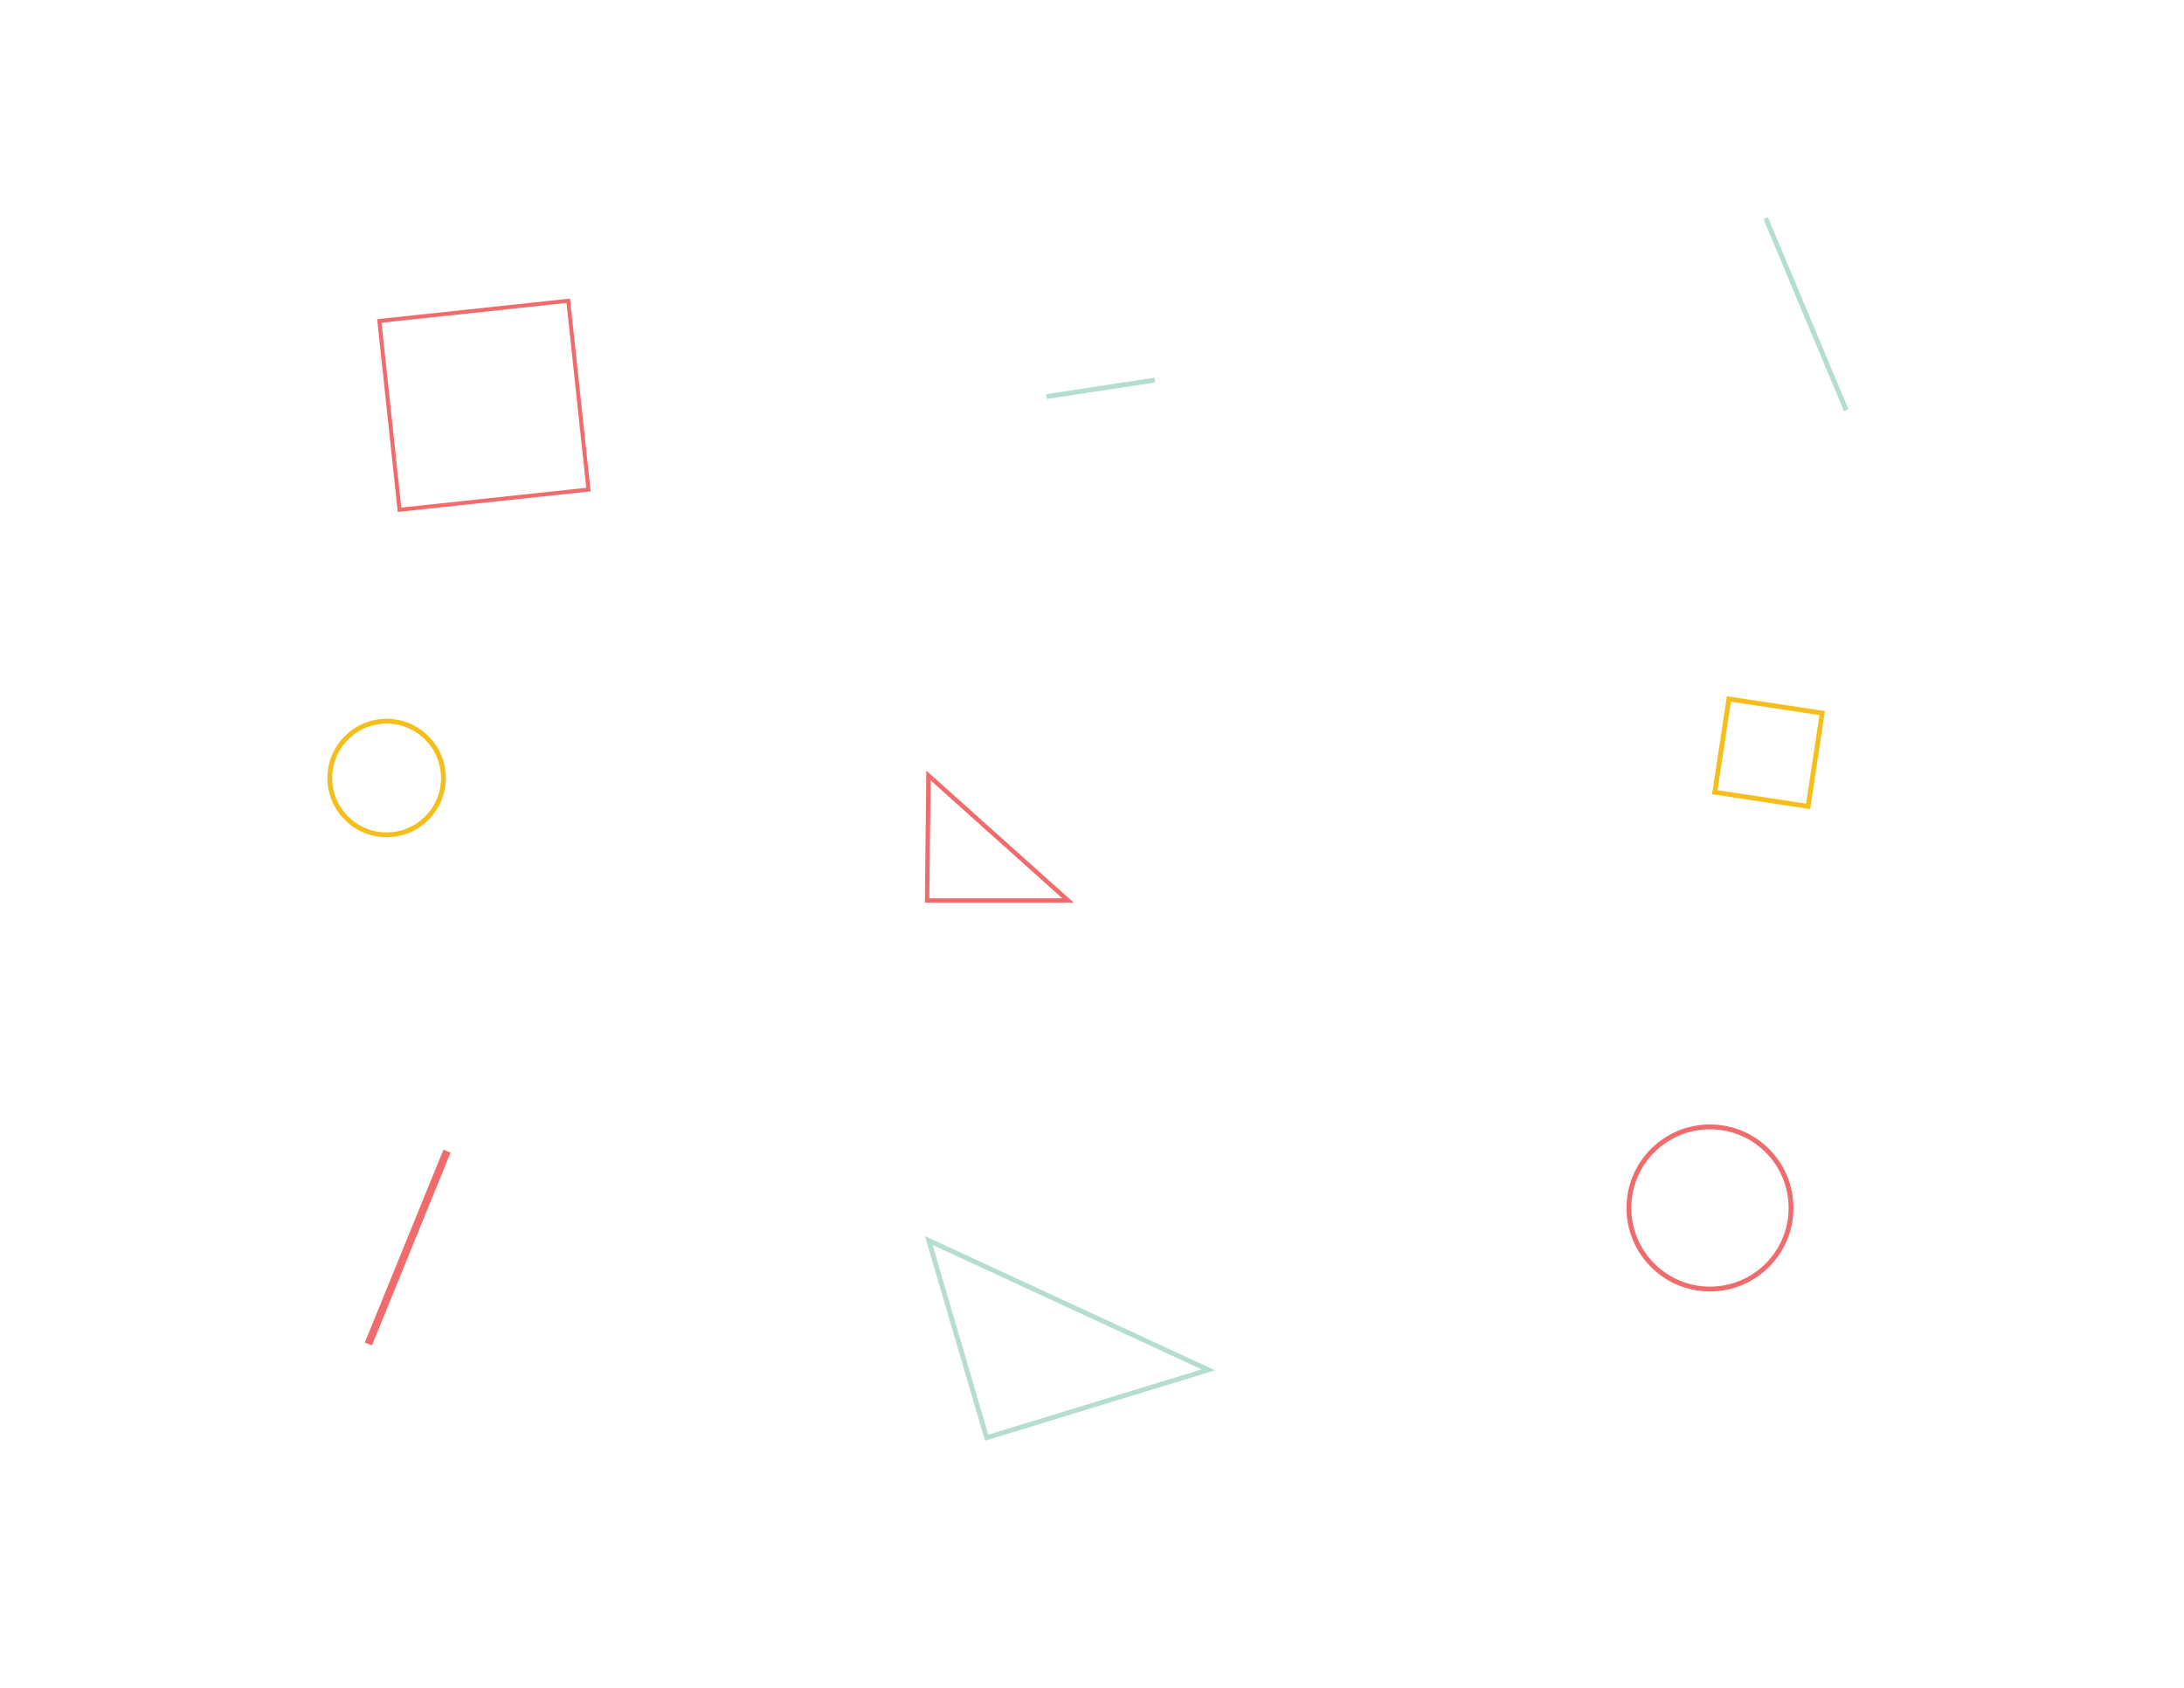
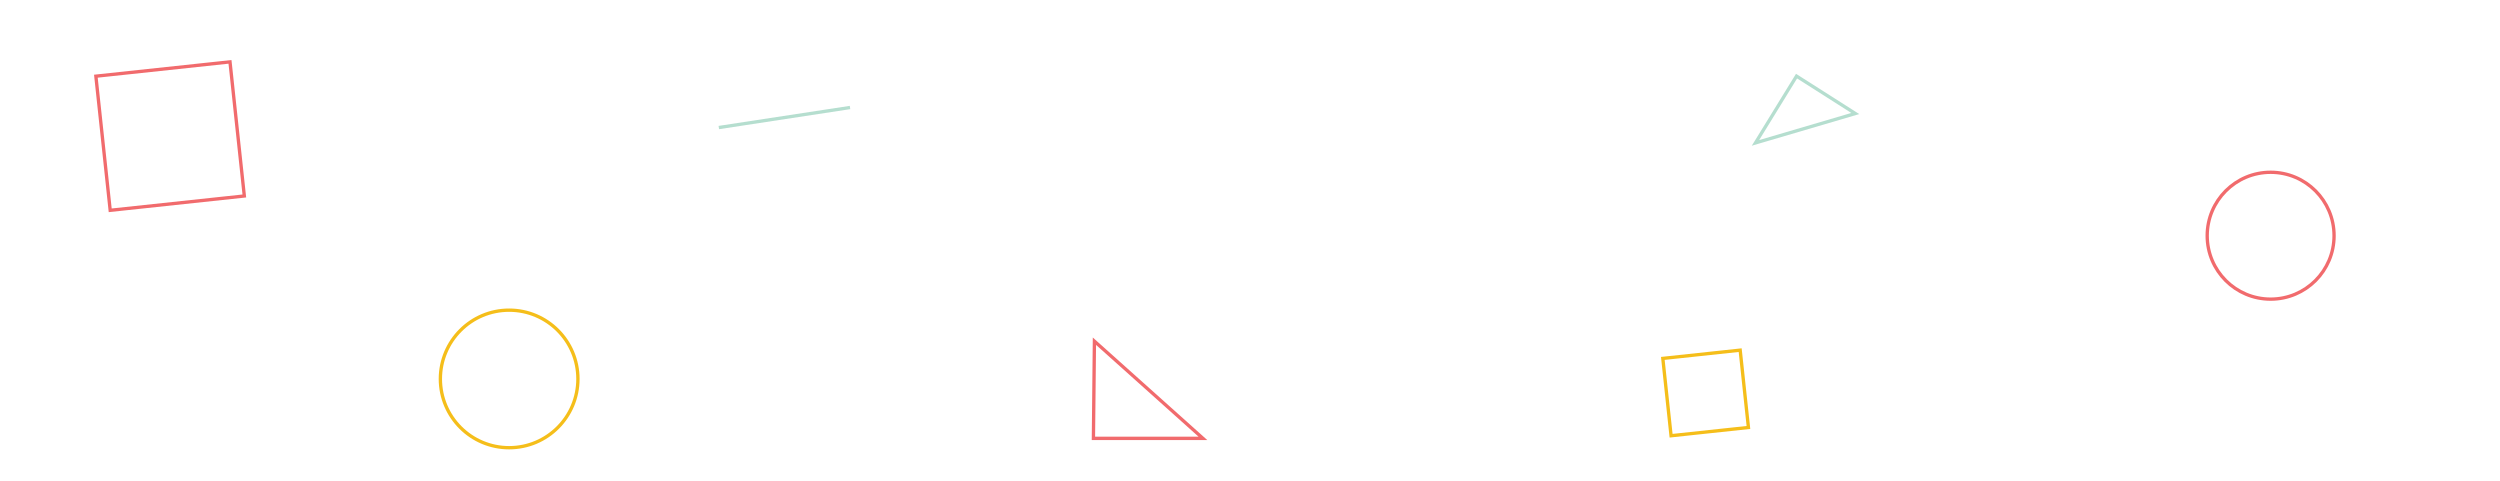
- <svg xmlns="http://www.w3.org/2000/svg" id="Layer_1" data-name="Layer 1" width="11in" height="8.5in" viewBox="0 0 792 612">
-   <rect x="141" y="112.6" width="68.9" height="68.85" transform="translate(-14.6 19.4) rotate(-6.1)" fill="none" stroke="#f16b6d" stroke-miterlimit="10" stroke-width="1.44" />
-   <rect x="624.1" y="255.7" width="34.2" height="34.22" transform="translate(275.7 866.1) rotate(-81.4)" fill="none" stroke="#f5be1a" stroke-miterlimit="10" stroke-width="1.75" />
-   <circle cx="620.1" cy="438" r="29.4" fill="none" stroke="#f16b6d" stroke-miterlimit="10" stroke-width="1.75" />
-   <circle cx="140.2" cy="282.1" r="20.6" fill="none" stroke="#f5be1a" stroke-miterlimit="10" stroke-width="1.75" />
-   <polygon points="336.7 281.2 387.3 326.5 336.2 326.5 336.7 281.2" fill="none" stroke="#f16b6d" stroke-miterlimit="10" stroke-width="1.59" />
-   <polygon points="336.8 449.8 438.2 496.7 357.8 521.3 336.8 449.8" fill="none" stroke="#b5decf" stroke-miterlimit="10" stroke-width="1.75" />
-   <line x1="162.1" y1="417.4" x2="133.6" y2="487.3" fill="none" stroke="#f16b6d" stroke-miterlimit="10" stroke-width="2.79" />
-   <line x1="640.3" y1="79.1" x2="669.5" y2="148.7" fill="none" stroke="#b5decf" stroke-miterlimit="10" stroke-width="1.75" />
-   <line x1="418.8" y1="137.8" x2="379.5" y2="143.8" fill="none" stroke="#b5decf" stroke-miterlimit="10" stroke-width="1.75" />
+ <svg xmlns="http://www.w3.org/2000/svg" id="Layer_1" data-name="Layer 1" width="10.4in" height="2in" viewBox="0 0 748.8 144">
+   <rect x="30.7" y="20.6" width="40.4" height="40.4" transform="translate(-4 5.6) rotate(-6.1)" fill="none" stroke="#f16b6d" stroke-miterlimit="10" />
+   <rect x="499.2" y="106.1" width="23.3" height="23.29" transform="translate(-9.6 54.9) rotate(-6.1)" fill="none" stroke="#f5be1a" stroke-miterlimit="10" />
+   <circle cx="680.1" cy="70.6" r="19" fill="none" stroke="#f16b6d" stroke-miterlimit="10" />
+   <circle cx="152.5" cy="113.5" r="20.6" fill="none" stroke="#f5be1a" stroke-miterlimit="10" />
+   <polygon points="327.8 102.2 360.3 131.3 327.5 131.3 327.8 102.2" fill="none" stroke="#f16b6d" stroke-miterlimit="10" />
+   <polygon points="555.7 34 525.8 42.8 538.1 22.8 555.7 34" fill="none" stroke="#b5decf" stroke-miterlimit="10" />
+   <line x1="254.6" y1="32.2" x2="215.3" y2="38.2" fill="none" stroke="#b5decf" stroke-miterlimit="10" />
</svg>
